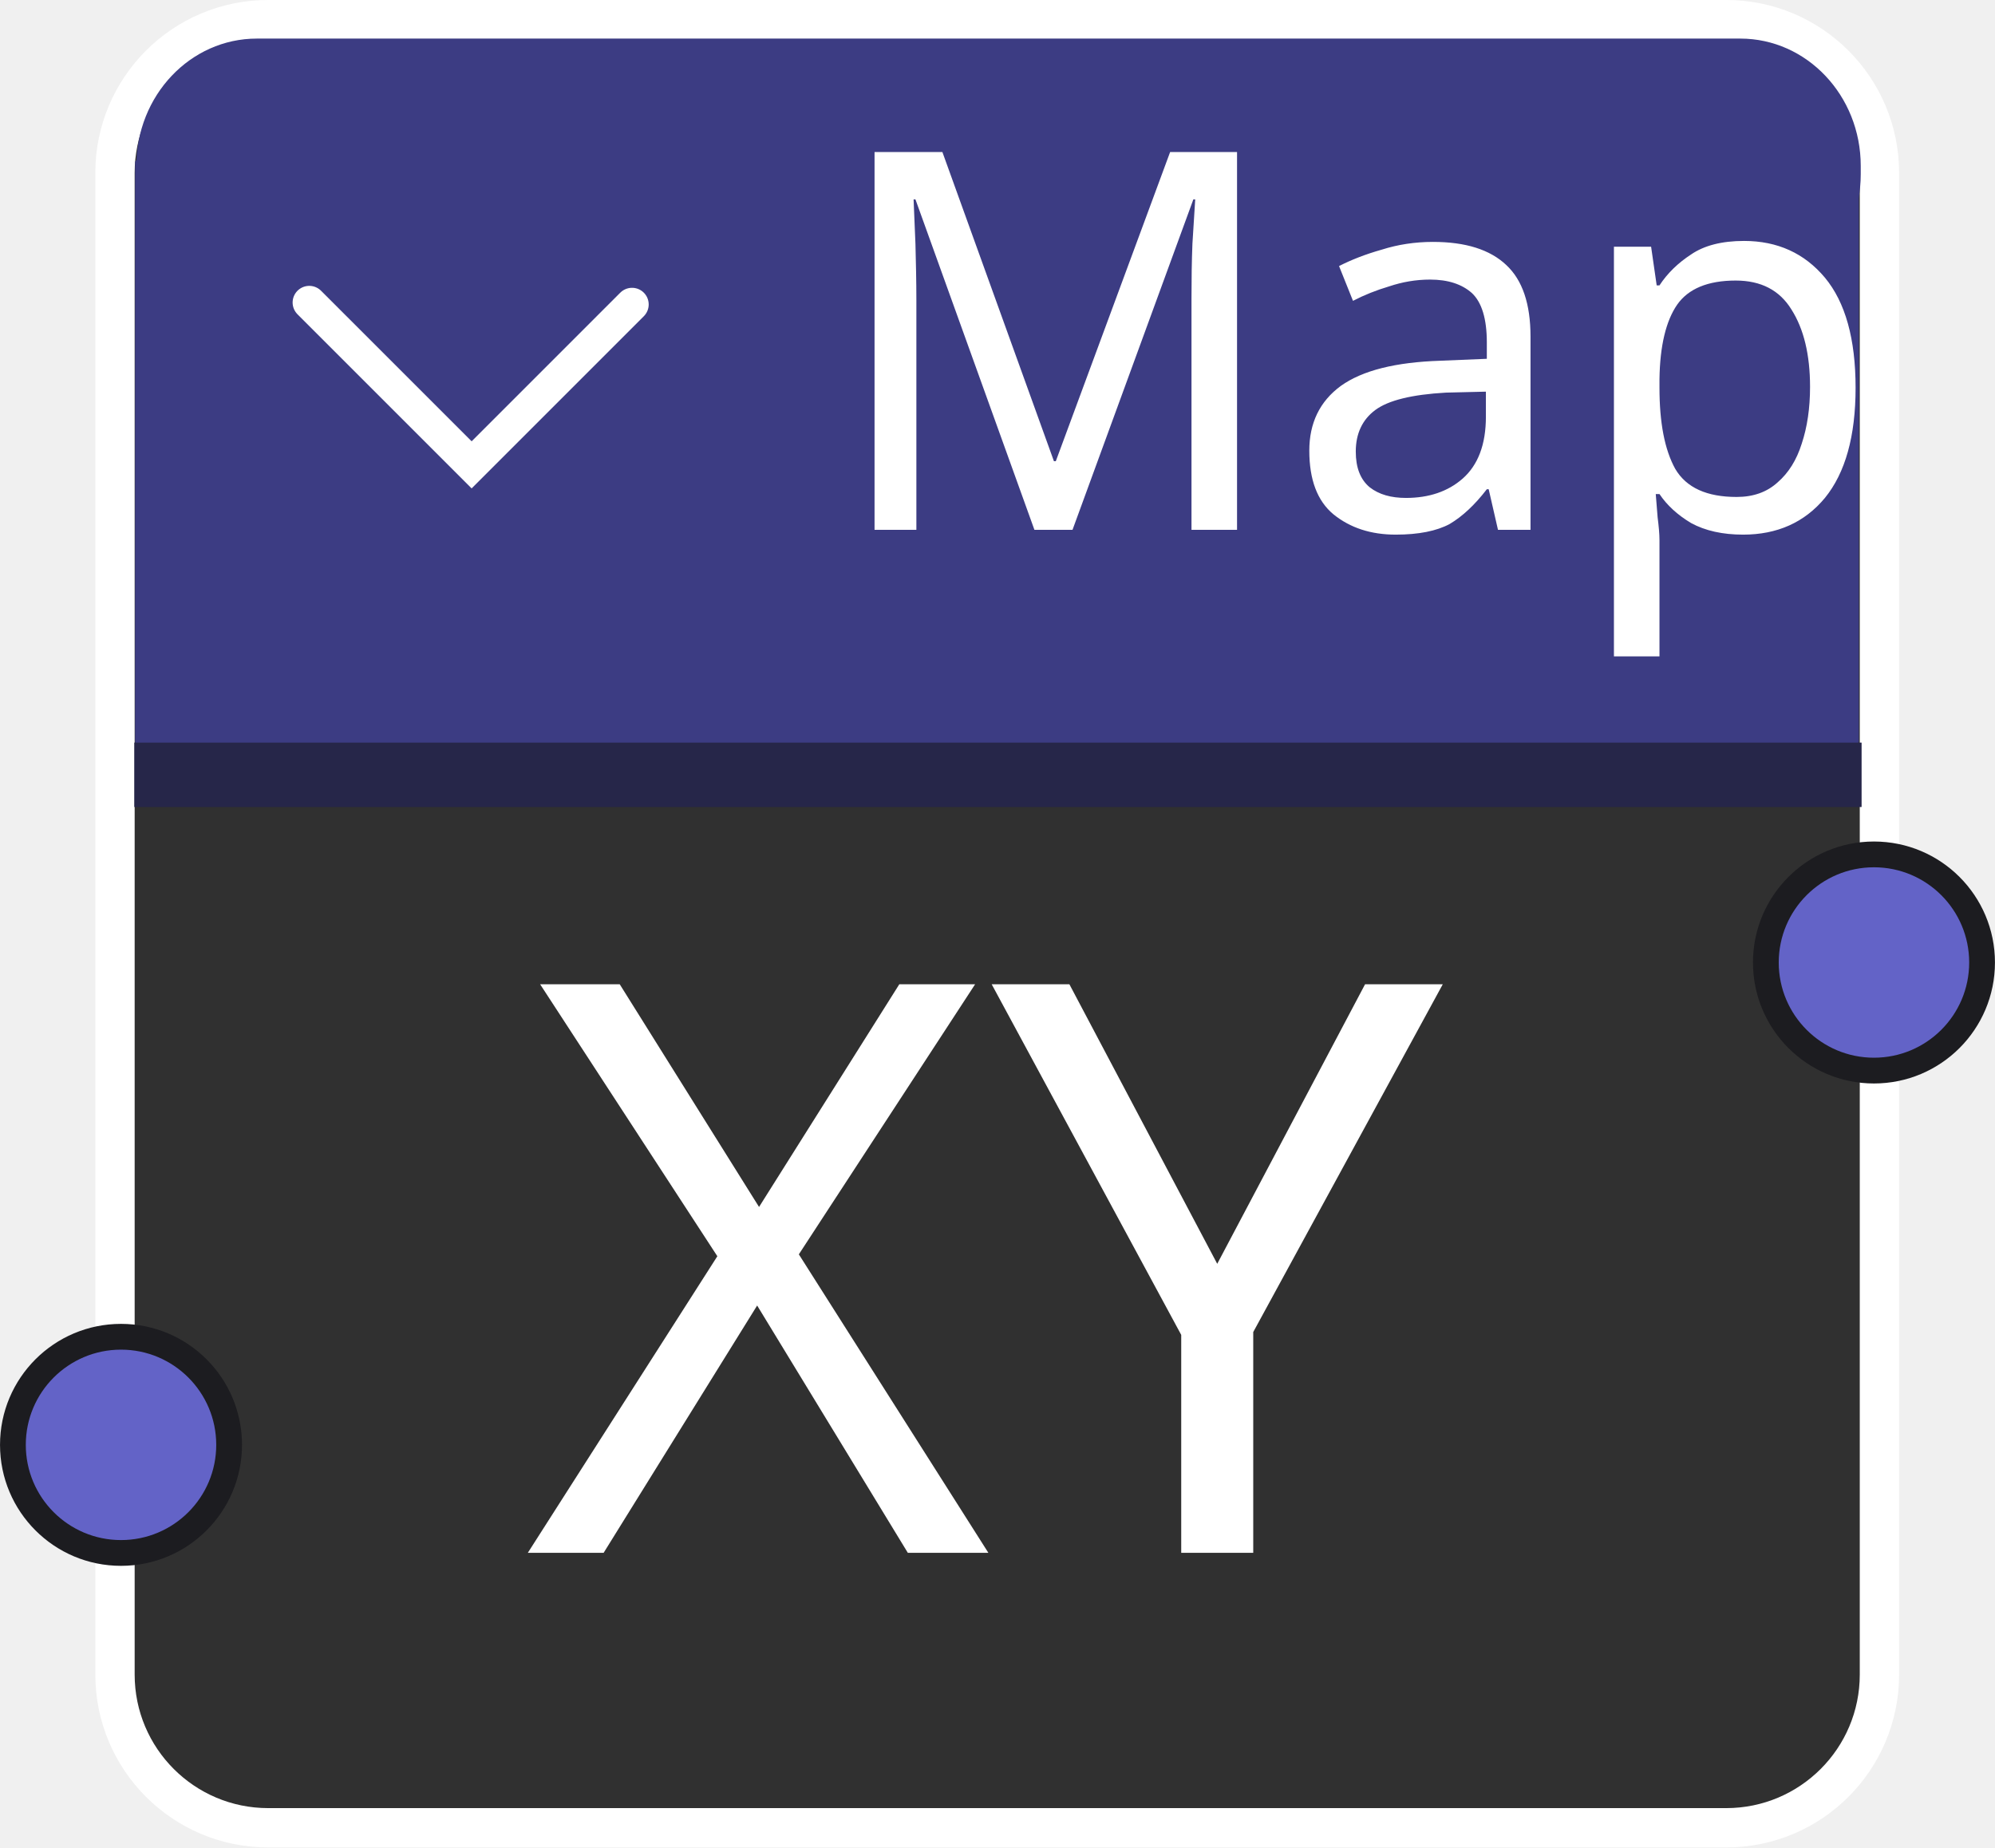
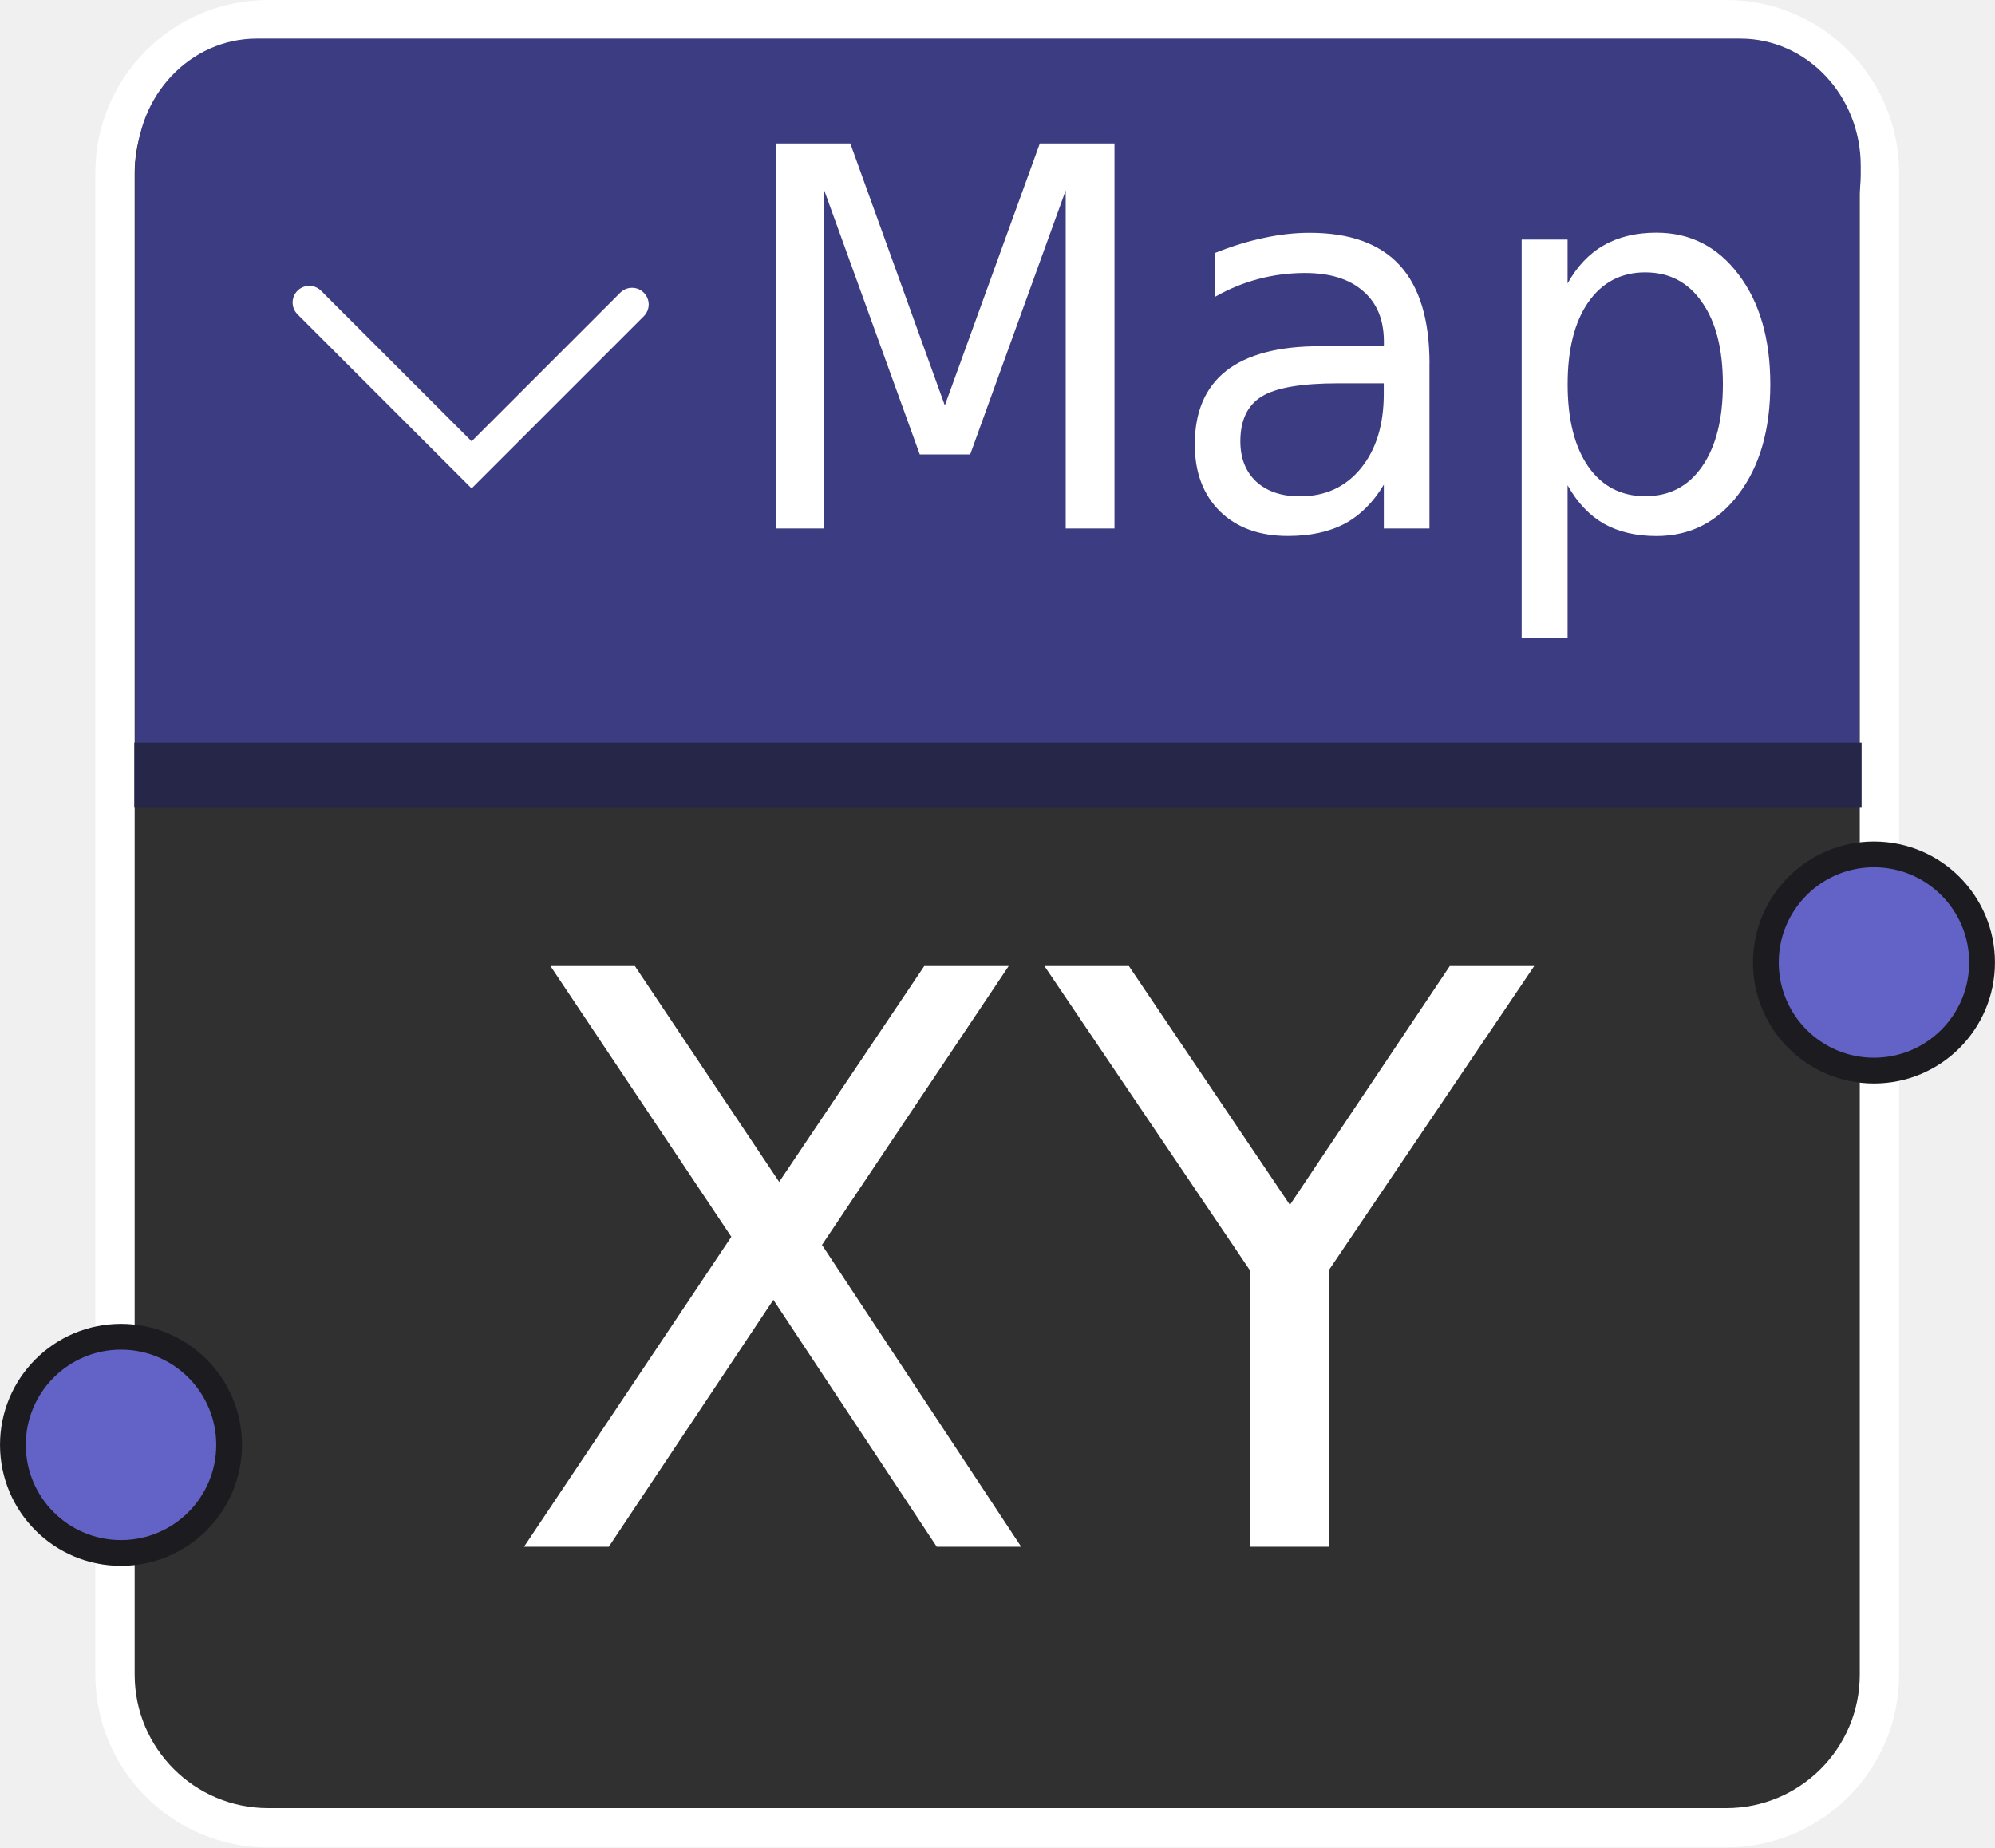
<svg xmlns="http://www.w3.org/2000/svg" width="32.894mm" height="30.464mm" viewBox="0 0 32.894 30.464" version="1.1" id="svg5" xml:space="preserve">
  <defs id="defs2">
    <rect x="34.894" y="60.96" width="65.374" height="40.99" id="rect36501" />
  </defs>
  <g id="layer1" style="display:inline" transform="translate(-136.1527,-48.1327)">
    <rect style="fill:#303030;fill-opacity:1;stroke:#ffffff;stroke-width:1.297;stroke-linecap:square;stroke-linejoin:round;stroke-dasharray:none;stroke-dashoffset:2.203;stroke-opacity:1;paint-order:markers stroke fill" id="rect28619" width="28.444" height="29.167" x="138.373" y="48.781" ry="2.202" />
    <rect style="fill:#3c3c83;fill-opacity:1;stroke:none;stroke-width:0.813;stroke-linecap:square;stroke-linejoin:miter;stroke-dasharray:none;stroke-dashoffset:2.203;stroke-opacity:1;paint-order:markers stroke fill" id="rect29296" width="28.422" height="9.62" x="138.38" y="50.773" ry="0.035" />
    <rect style="fill:#3c3c83;fill-opacity:1;stroke:none;stroke-width:0.865;stroke-linecap:square;stroke-linejoin:miter;stroke-dasharray:none;stroke-dashoffset:2.203;stroke-opacity:1;paint-order:markers stroke fill" id="rect29764" width="28.432" height="4.335" x="138.401" y="48.769" ry="2.099" rx="1.986" />
    <rect style="fill:#262649;fill-opacity:1;stroke:none;stroke-width:0.865;stroke-linecap:square;stroke-linejoin:miter;stroke-dasharray:none;stroke-dashoffset:2.203;stroke-opacity:1;paint-order:markers stroke fill" id="rect29766" width="28.48" height="1.062" x="138.367" y="60.378" />
    <path style="fill:none;stroke:#ffffff;stroke-width:0.549;stroke-linecap:round;stroke-linejoin:miter;stroke-dasharray:none;stroke-opacity:1" d="m 141.252,53.121 2.677,2.677 2.645,-2.645" id="path30565" />
-     <text xml:space="preserve" style="font-size:8.542px;line-height:1.25;font-family:'Blender Mono I18n';-inkscape-font-specification:'Blender Mono I18n';fill:#ffffff;fill-opacity:1;stroke-width:0.32" x="152.69" y="55.775" id="text30621" transform="scale(0.9808034,1.019572)">
-       <tspan id="tspan30619" style="font-size:8.542px;fill:#ffffff;fill-opacity:1;stroke-width:0.32" x="152.69" y="55.775">Map</tspan>
-     </text>
+     <g aria-label="Map" transform="scale(0.9808034,1.019572)" id="text30621" style="font-size:8.542px;line-height:1.25;font-family:'Blender Mono I18n';-inkscape-font-specification:'Blender Mono I18n';fill:#ffffff;stroke-width:0.32">
+       <path d="m 151.857,49.529 h 1.255 l 1.589,4.237 1.597,-4.237 h 1.255 v 6.227 H 156.733 v -5.468 l -1.606,4.271 h -0.847 l -1.606,-4.271 v 5.468 h -0.817 z" id="path21160" />
+       <path d="m 161.317,53.408 q -0.93,0 -1.289,0.213 -0.359,0.213 -0.359,0.726 0,0.409 0.267,0.651 0.271,0.238 0.734,0.238 0.638,0 1.022,-0.45 0.388,-0.455 0.388,-1.205 V 53.408 Z m 1.531,-0.317 v 2.665 h -0.767 V 55.047 q -0.263,0.425 -0.655,0.63 -0.392,0.2 -0.959,0.2 -0.717,0 -1.143,-0.4 -0.421,-0.405 -0.421,-1.08 0,-0.788 0.526,-1.189 0.53,-0.4 1.577,-0.4 h 1.076 v -0.075 q 0,-0.53 -0.35,-0.817 -0.346,-0.292 -0.976,-0.292 -0.4,0 -0.78,0.096 -0.38,0.096 -0.73,0.288 v -0.709 q 0.421,-0.163 0.817,-0.242 0.396,-0.083 0.772,-0.083 1.013,0 1.514,0.526 0.5,0.526 0.5,1.593 z" id="path21162" />
+       <path d="m 165.17,55.055 v 2.477 h -0.772 v -6.448 h 0.772 v 0.709 q 0.242,-0.417 0.609,-0.617 0.371,-0.204 0.884,-0.204 0.851,0 1.381,0.676 0.534,0.676 0.534,1.777 0,1.101 -0.534,1.777 -0.53,0.676 -1.381,0.676 -0.513,0 -0.884,-0.2 -0.367,-0.204 -0.609,-0.621 z m 2.611,-1.631 q 0,-0.847 -0.35,-1.326 -0.346,-0.484 -0.955,-0.484 -0.609,0 -0.959,0.484 -0.346,0.48 -0.346,1.326 0,0.847 0.346,1.33 0.35,0.48 0.959,0.48 0.609,0 0.955,-0.48 0.35,-0.484 0.35,-1.33 z" id="path21164" />
+     </g>
    <circle style="fill:#6363c7;fill-opacity:1;stroke:#1c1c20;stroke-width:0.85;stroke-linecap:round;stroke-linejoin:miter;stroke-dasharray:none;stroke-dashoffset:2.203;stroke-opacity:1;paint-order:markers stroke fill" id="path31001" cx="167.051" cy="64.004" r="1.57" />
    <circle style="display:inline;fill:#6363c7;fill-opacity:1;stroke:#1c1c20;stroke-width:0.85;stroke-linecap:round;stroke-linejoin:miter;stroke-dasharray:none;stroke-dashoffset:2.203;stroke-opacity:1;paint-order:markers stroke fill" id="path31001-9" cx="138.148" cy="71.958" r="1.57" />
-     <text xml:space="preserve" transform="matrix(0.2645833,0,0,0.2645833,136.1527,48.1327)" id="text36499" style="line-height:1.25;font-family:'Blender Mono I18n';font-size:40px;-inkscape-font-specification:'Blender Mono I18n';white-space:pre;shape-inside:url(#rect36501)" />
-     <text xml:space="preserve" style="font-size:13.134px;line-height:1.25;font-family:'Blender Mono I18n';-inkscape-font-specification:'Blender Mono I18n';stroke-width:0.328;fill:#ffffff;fill-opacity:1" x="144.807" y="73.741" id="text36507">
-       <tspan id="tspan36505" style="stroke-width:0.328;fill:#ffffff;fill-opacity:1" x="144.807" y="73.741">XY</tspan>
-     </text>
+     <g aria-label="XY" id="text36507" style="font-size:13.134px;line-height:1.25;font-family:'Blender Mono I18n';-inkscape-font-specification:'Blender Mono I18n';fill:#ffffff;stroke-width:0.328">
+       <path d="m 145.229,64.063 h 1.392 l 2.379,3.559 2.392,-3.559 h 1.392 l -3.078,4.598 3.284,4.977 h -1.392 l -2.694,-4.072 -2.713,4.072 h -1.398 l 3.418,-5.111 z" id="path21167" />
+       <path d="m 153.374,64.063 h 1.392 l 2.655,3.938 2.636,-3.938 h 1.392 l -3.386,5.015 v 4.56 h -1.302 v -4.56 z" id="path21169" />
+     </g>
  </g>
</svg>
